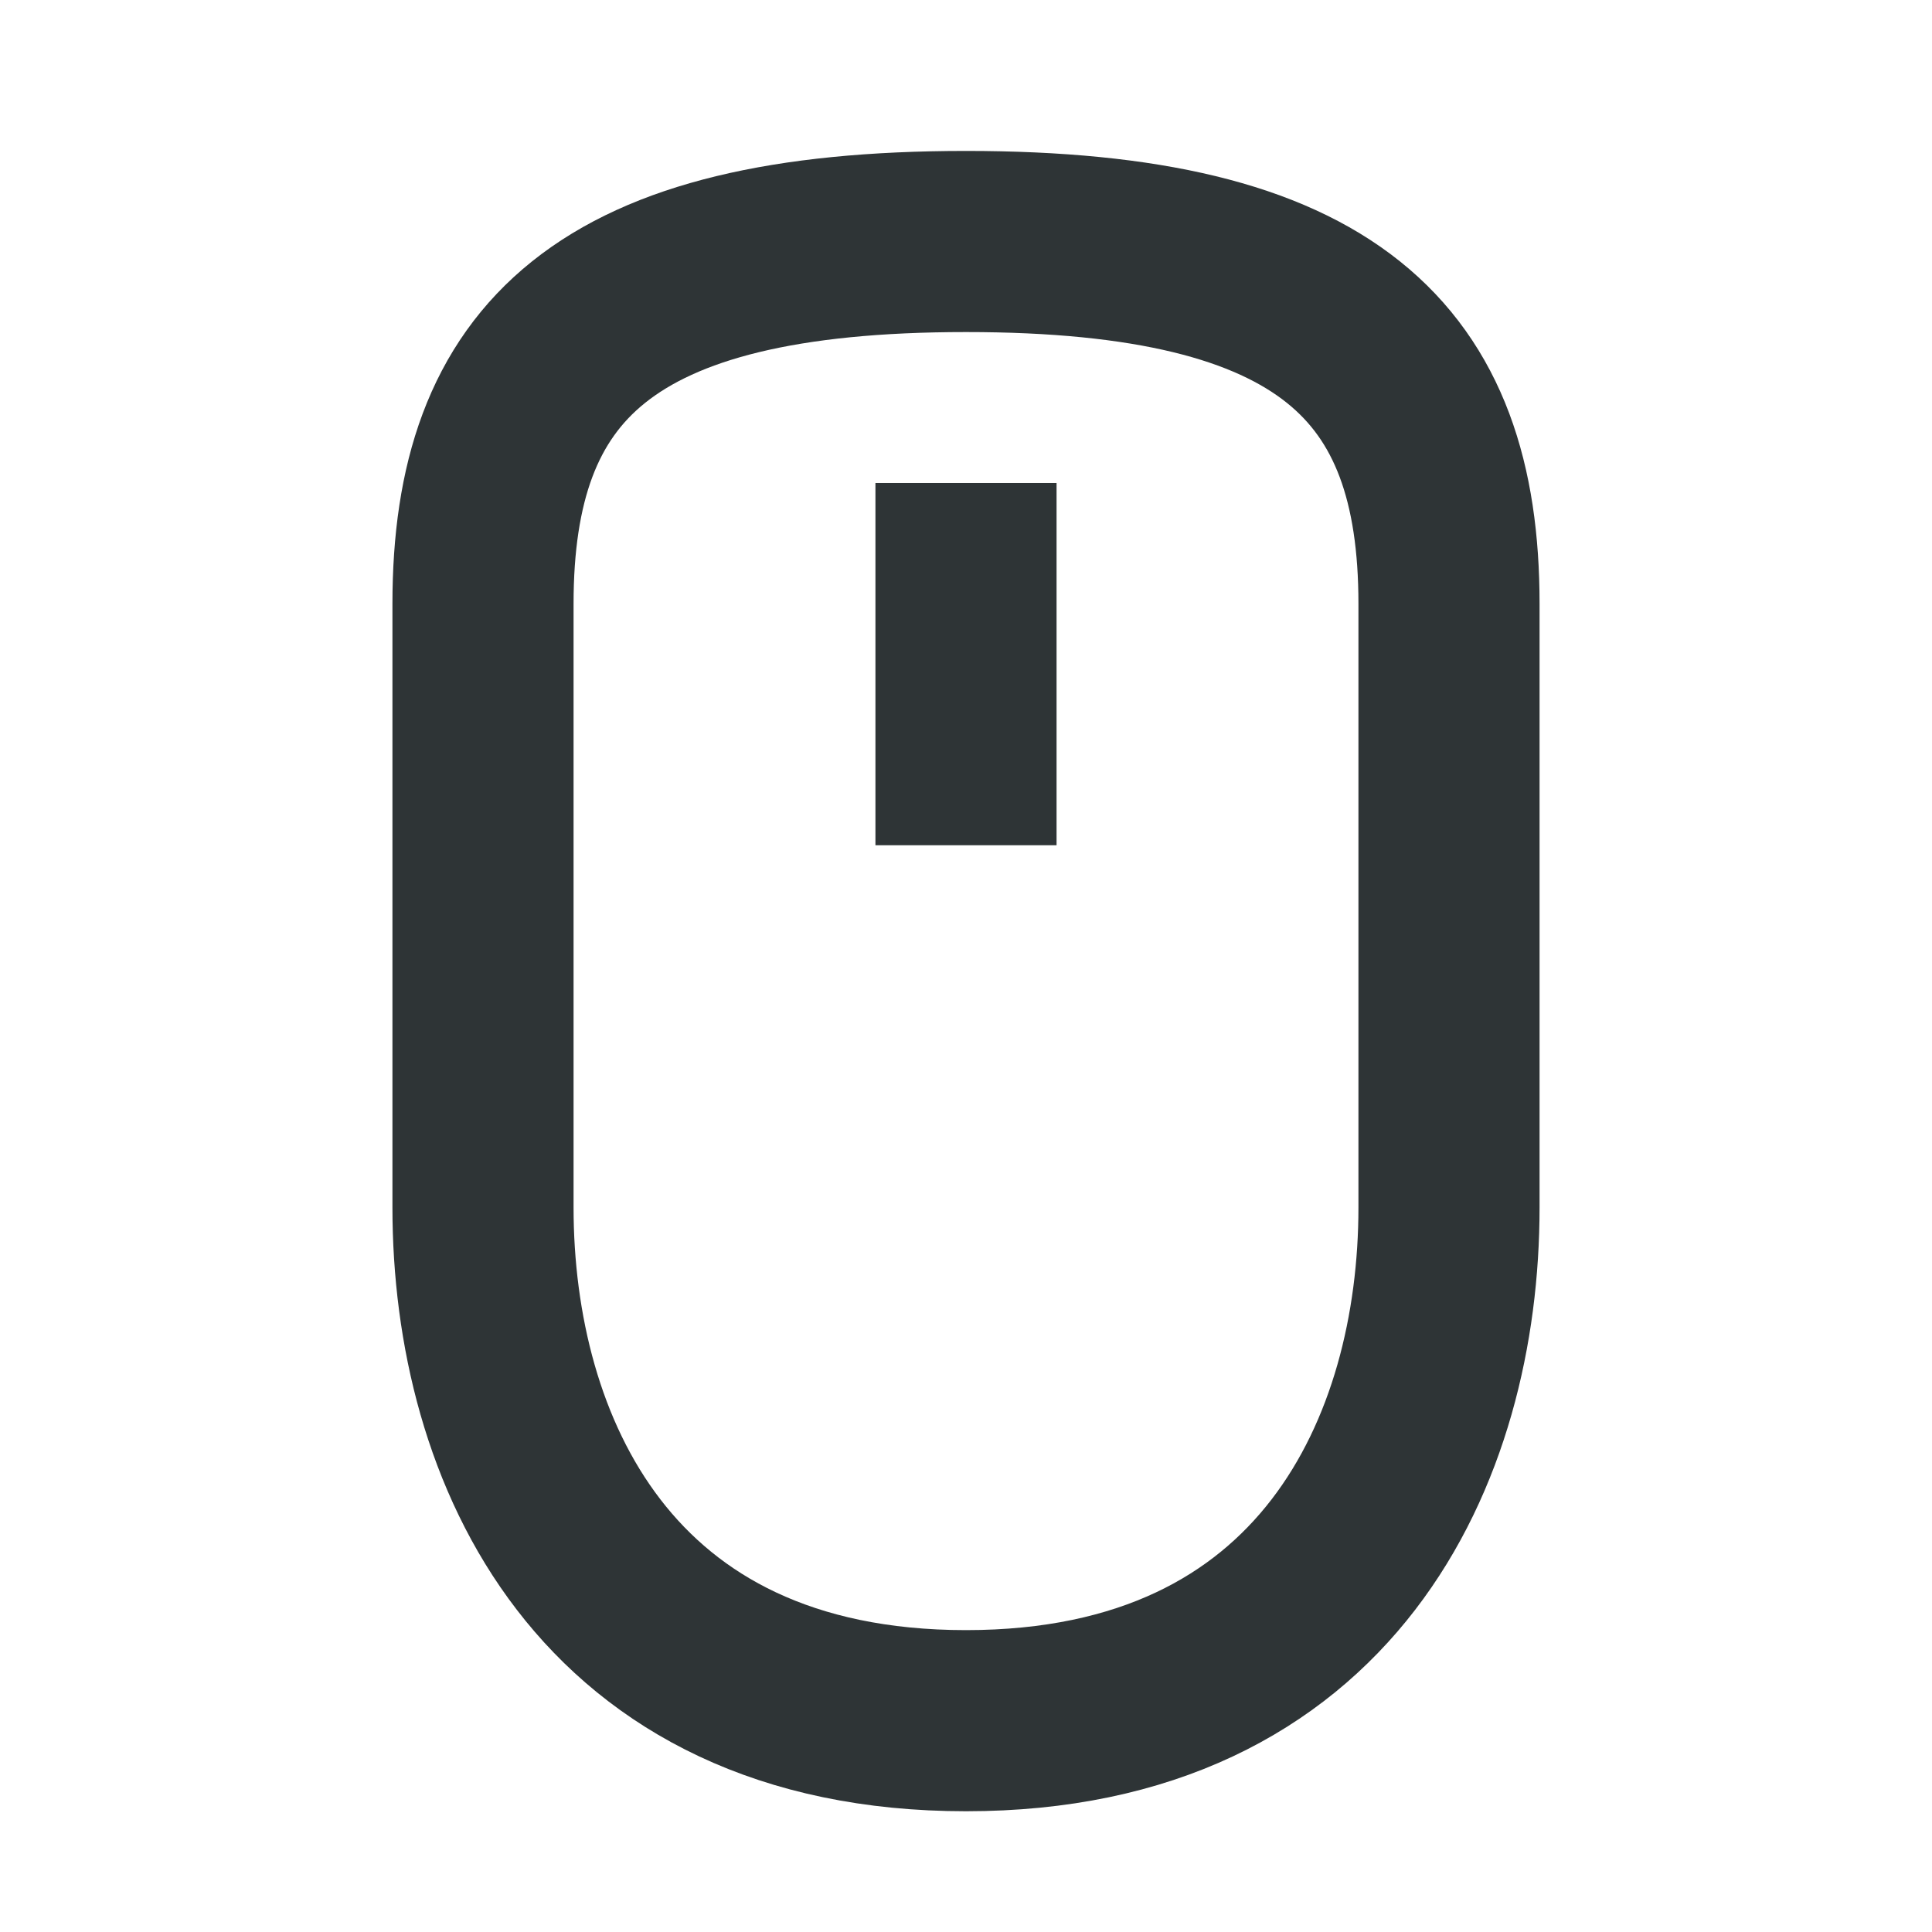
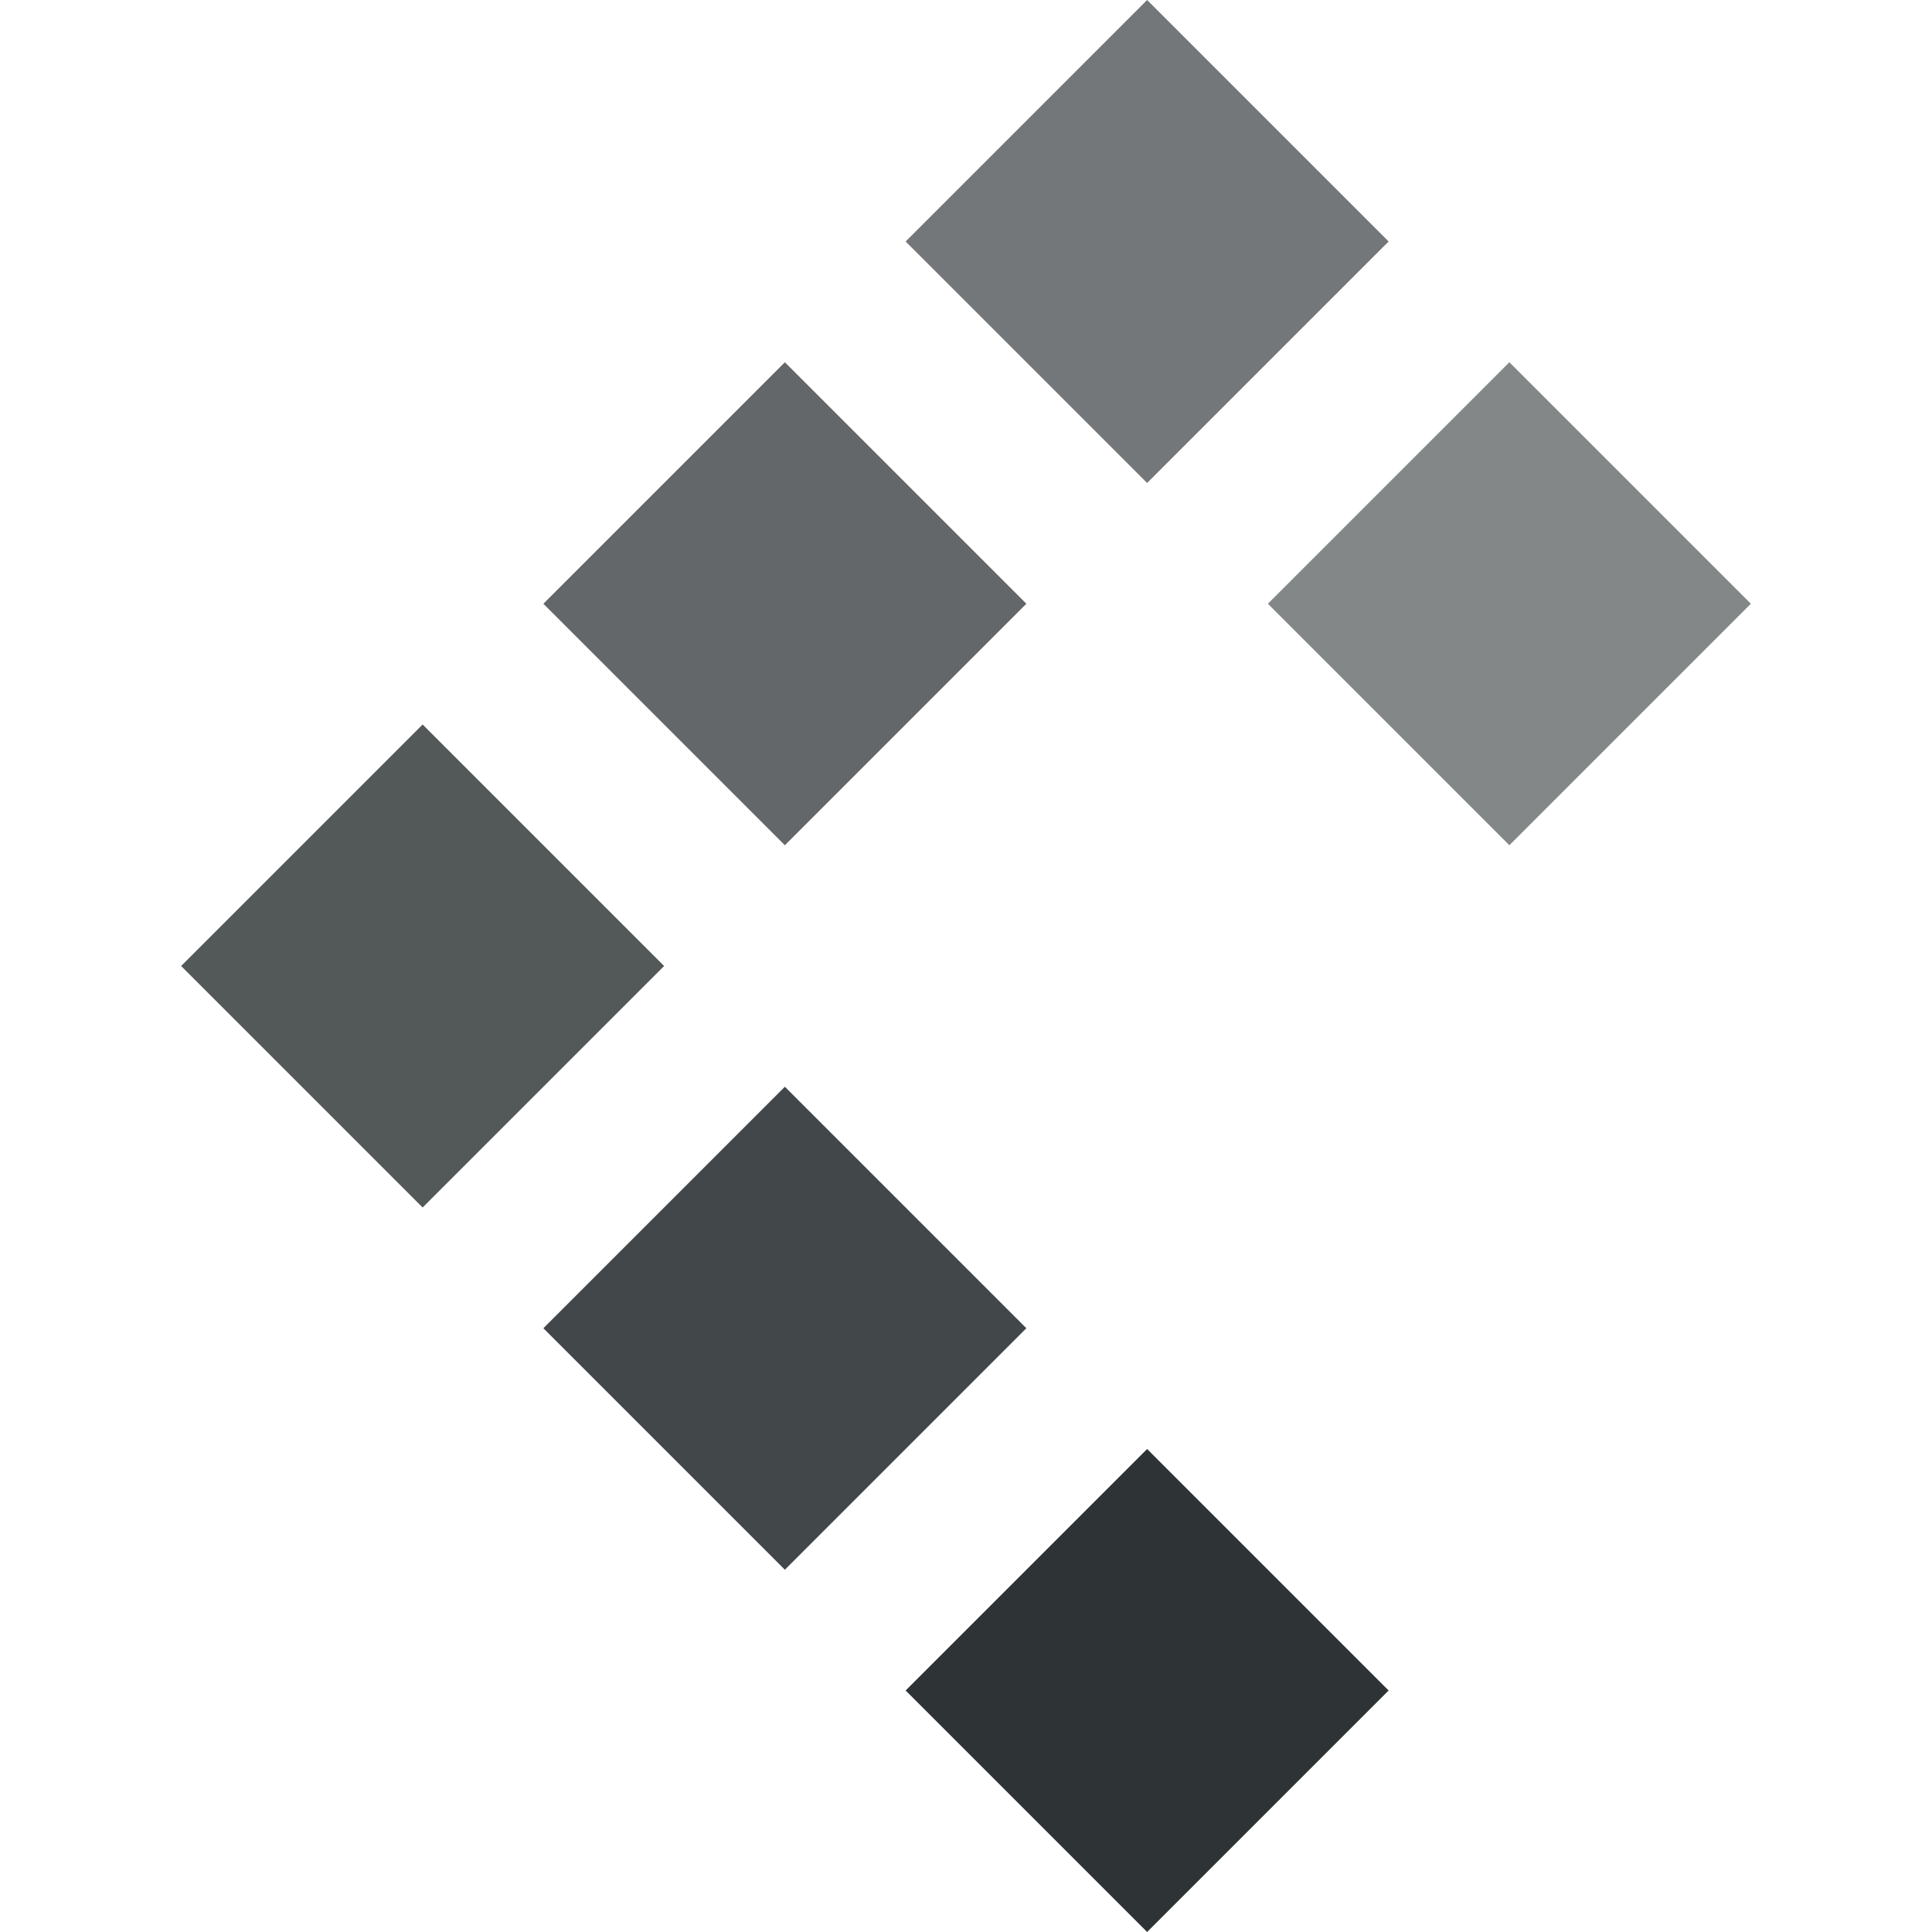
<svg xmlns="http://www.w3.org/2000/svg" width="64" height="64" viewBox="0 0 64 64" id="svg2" version="1.1">
  <defs id="defs4" />
  <g id="layer1" transform="translate(0,-988.3622)">
-     <path style="fill:none;fill-rule:evenodd;stroke:#2e3436;stroke-width:6;stroke-linecap:butt;stroke-linejoin:miter;stroke-miterlimit:4;stroke-dasharray:none;stroke-opacity:1" d="m 16,1028.362 0,-20 c 0,-8 4,-12 16,-12 12,0 16,4 16,12 l 0,20 c 0,8 -4,17 -16,17 -12,0 -16,-9 -16,-17 z" id="path4144" />
-     <path style="fill:none;fill-rule:evenodd;stroke:#2e3436;stroke-width:6;stroke-linecap:butt;stroke-linejoin:miter;stroke-opacity:1;stroke-miterlimit:4;stroke-dasharray:none" d="m 32,1004.362 0,12" id="path4209" />
+     <path id="path8165" d="m 26,1040.362 -8,-8 8,-8 8,8 z" style="fill:#2e3436;fill-opacity:0.902;fill-rule:evenodd;stroke:none;stroke-width:1px;stroke-linecap:butt;stroke-linejoin:miter;stroke-opacity:1" />
+     <path style="fill:#2e3436;fill-opacity:0.824;fill-rule:evenodd;stroke:none;stroke-width:1px;stroke-linecap:butt;stroke-linejoin:miter;stroke-opacity:1" d="m 14,1028.362 -8,-8 8,-8 8,8 z" id="path8167" />
+     <path id="path8169" d="m 26,1016.362 -8,-8 8,-8 8,8 z" style="fill:#2e3436;fill-opacity:0.745;fill-rule:evenodd;stroke:none;stroke-width:1px;stroke-linecap:butt;stroke-linejoin:miter;stroke-opacity:1" />
+     <path style="fill:#2e3436;fill-opacity:0.667;fill-rule:evenodd;stroke:none;stroke-width:1px;stroke-linecap:butt;stroke-linejoin:miter;stroke-opacity:1" d="m 38,1004.362 -8,-8 8,-8 8,8 z" id="path8171" />
+     <path id="path8173" d="m 50,1016.362 -8,-8 8,-8 8,8 z" style="fill:#2e3436;fill-opacity:0.588;fill-rule:evenodd;stroke:none;stroke-width:1px;stroke-linecap:butt;stroke-linejoin:miter;stroke-opacity:1" />
+     <path style="fill:#2e3436;fill-opacity:1;fill-rule:evenodd;stroke:none;stroke-width:1px;stroke-linecap:butt;stroke-linejoin:miter;stroke-opacity:1" d="m 38,1052.362 -8,-8 8,-8 8,8 z" id="path8175" />
  </g>
</svg>
